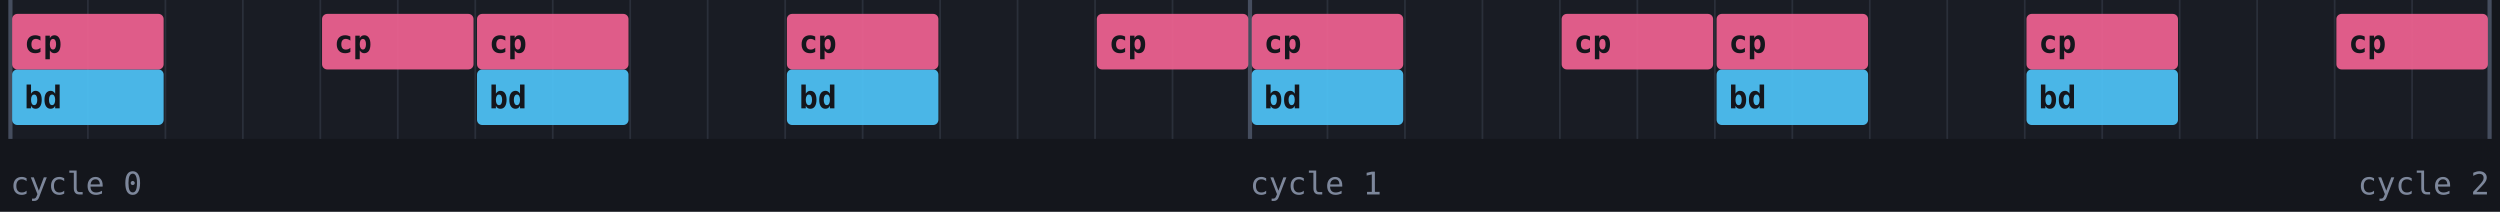
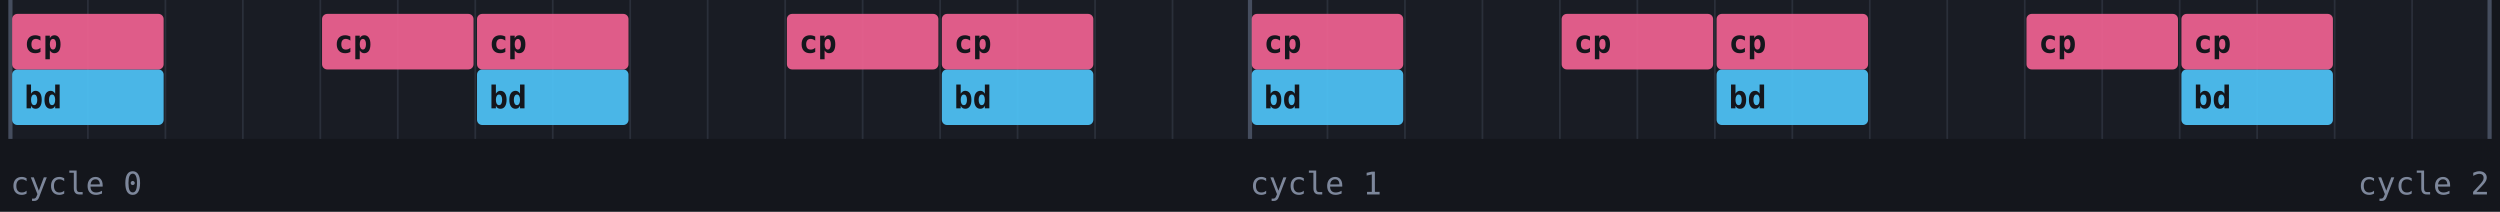
<svg xmlns="http://www.w3.org/2000/svg" width="720" height="61" viewBox="0 0 720 61" font-family="Iosevka, Menlo, monospace">
  <rect x="0" y="0" width="720" height="61" fill="#14161c" />
  <rect x="3" y="0" width="714" height="40" fill="#191c24" />
  <line x1="3" y1="0" x2="3" y2="40" stroke="#454d5e" stroke-width="1.2" />
  <line x1="25.31" y1="0" x2="25.31" y2="40" stroke="#2a2f3a" stroke-width="0.5" />
  <line x1="47.63" y1="0" x2="47.63" y2="40" stroke="#2a2f3a" stroke-width="0.5" />
  <line x1="69.94" y1="0" x2="69.94" y2="40" stroke="#2a2f3a" stroke-width="0.5" />
  <line x1="92.25" y1="0" x2="92.25" y2="40" stroke="#2a2f3a" stroke-width="0.5" />
  <line x1="114.56" y1="0" x2="114.56" y2="40" stroke="#2a2f3a" stroke-width="0.5" />
  <line x1="136.88" y1="0" x2="136.88" y2="40" stroke="#2a2f3a" stroke-width="0.5" />
  <line x1="159.19" y1="0" x2="159.19" y2="40" stroke="#2a2f3a" stroke-width="0.5" />
  <line x1="181.50" y1="0" x2="181.50" y2="40" stroke="#2a2f3a" stroke-width="0.5" />
  <line x1="203.81" y1="0" x2="203.81" y2="40" stroke="#2a2f3a" stroke-width="0.5" />
  <line x1="226.13" y1="0" x2="226.13" y2="40" stroke="#2a2f3a" stroke-width="0.5" />
  <line x1="248.44" y1="0" x2="248.44" y2="40" stroke="#2a2f3a" stroke-width="0.5" />
  <line x1="270.75" y1="0" x2="270.75" y2="40" stroke="#2a2f3a" stroke-width="0.5" />
  <line x1="293.06" y1="0" x2="293.06" y2="40" stroke="#2a2f3a" stroke-width="0.5" />
  <line x1="315.38" y1="0" x2="315.38" y2="40" stroke="#2a2f3a" stroke-width="0.5" />
  <line x1="337.69" y1="0" x2="337.69" y2="40" stroke="#2a2f3a" stroke-width="0.5" />
  <line x1="360" y1="0" x2="360" y2="40" stroke="#454d5e" stroke-width="1.2" />
  <line x1="382.31" y1="0" x2="382.31" y2="40" stroke="#2a2f3a" stroke-width="0.5" />
  <line x1="404.63" y1="0" x2="404.63" y2="40" stroke="#2a2f3a" stroke-width="0.5" />
  <line x1="426.94" y1="0" x2="426.94" y2="40" stroke="#2a2f3a" stroke-width="0.5" />
  <line x1="449.25" y1="0" x2="449.25" y2="40" stroke="#2a2f3a" stroke-width="0.5" />
  <line x1="471.56" y1="0" x2="471.56" y2="40" stroke="#2a2f3a" stroke-width="0.5" />
  <line x1="493.88" y1="0" x2="493.88" y2="40" stroke="#2a2f3a" stroke-width="0.5" />
  <line x1="516.19" y1="0" x2="516.19" y2="40" stroke="#2a2f3a" stroke-width="0.5" />
  <line x1="538.50" y1="0" x2="538.50" y2="40" stroke="#2a2f3a" stroke-width="0.5" />
  <line x1="560.81" y1="0" x2="560.81" y2="40" stroke="#2a2f3a" stroke-width="0.5" />
  <line x1="583.13" y1="0" x2="583.13" y2="40" stroke="#2a2f3a" stroke-width="0.5" />
  <line x1="605.44" y1="0" x2="605.44" y2="40" stroke="#2a2f3a" stroke-width="0.5" />
  <line x1="627.75" y1="0" x2="627.75" y2="40" stroke="#2a2f3a" stroke-width="0.5" />
  <line x1="650.06" y1="0" x2="650.06" y2="40" stroke="#2a2f3a" stroke-width="0.5" />
  <line x1="672.38" y1="0" x2="672.38" y2="40" stroke="#2a2f3a" stroke-width="0.5" />
  <line x1="694.69" y1="0" x2="694.69" y2="40" stroke="#2a2f3a" stroke-width="0.5" />
  <line x1="717" y1="0" x2="717" y2="40" stroke="#454d5e" stroke-width="1.2" />
  <rect x="3.50" y="20" width="43.63" height="16" rx="1.5" fill="#4fc3f7" fill-opacity="0.92" />
  <text x="7" y="31.20" fill="#14161c" font-size="9" font-weight="600" text-anchor="start">bd</text>
  <rect x="3.50" y="4" width="43.63" height="16" rx="1.5" fill="#f06292" fill-opacity="0.92" />
  <text x="7" y="15.20" fill="#14161c" font-size="9" font-weight="600" text-anchor="start">cp</text>
  <rect x="92.75" y="4" width="43.63" height="16" rx="1.5" fill="#f06292" fill-opacity="0.92" />
  <text x="96.25" y="15.20" fill="#14161c" font-size="9" font-weight="600" text-anchor="start">cp</text>
  <rect x="137.38" y="20" width="43.63" height="16" rx="1.5" fill="#4fc3f7" fill-opacity="0.92" />
  <text x="140.88" y="31.20" fill="#14161c" font-size="9" font-weight="600" text-anchor="start">bd</text>
  <rect x="137.38" y="4" width="43.63" height="16" rx="1.5" fill="#f06292" fill-opacity="0.92" />
  <text x="140.88" y="15.20" fill="#14161c" font-size="9" font-weight="600" text-anchor="start">cp</text>
-   <rect x="226.63" y="20" width="43.63" height="16" rx="1.5" fill="#4fc3f7" fill-opacity="0.92" />
-   <text x="230.13" y="31.20" fill="#14161c" font-size="9" font-weight="600" text-anchor="start">bd</text>
  <rect x="226.63" y="4" width="43.63" height="16" rx="1.5" fill="#f06292" fill-opacity="0.92" />
  <text x="230.13" y="15.20" fill="#14161c" font-size="9" font-weight="600" text-anchor="start">cp</text>
-   <rect x="315.88" y="4" width="43.63" height="16" rx="1.5" fill="#f06292" fill-opacity="0.92" />
-   <text x="319.38" y="15.20" fill="#14161c" font-size="9" font-weight="600" text-anchor="start">cp</text>
+   <rect x="271.25" y="20" width="43.63" height="16" rx="1.5" fill="#4fc3f7" fill-opacity="0.92" />
+   <text x="274.75" y="31.20" fill="#14161c" font-size="9" font-weight="600" text-anchor="start">bd</text>
+   <rect x="271.25" y="4" width="43.63" height="16" rx="1.5" fill="#f06292" fill-opacity="0.92" />
+   <text x="274.75" y="15.20" fill="#14161c" font-size="9" font-weight="600" text-anchor="start">cp</text>
  <rect x="360.50" y="20" width="43.63" height="16" rx="1.5" fill="#4fc3f7" fill-opacity="0.92" />
  <text x="364" y="31.20" fill="#14161c" font-size="9" font-weight="600" text-anchor="start">bd</text>
  <rect x="360.50" y="4" width="43.63" height="16" rx="1.5" fill="#f06292" fill-opacity="0.92" />
  <text x="364" y="15.20" fill="#14161c" font-size="9" font-weight="600" text-anchor="start">cp</text>
  <rect x="449.75" y="4" width="43.63" height="16" rx="1.5" fill="#f06292" fill-opacity="0.92" />
  <text x="453.25" y="15.20" fill="#14161c" font-size="9" font-weight="600" text-anchor="start">cp</text>
  <rect x="494.38" y="20" width="43.63" height="16" rx="1.5" fill="#4fc3f7" fill-opacity="0.92" />
  <text x="497.88" y="31.20" fill="#14161c" font-size="9" font-weight="600" text-anchor="start">bd</text>
  <rect x="494.38" y="4" width="43.63" height="16" rx="1.5" fill="#f06292" fill-opacity="0.92" />
  <text x="497.88" y="15.20" fill="#14161c" font-size="9" font-weight="600" text-anchor="start">cp</text>
-   <rect x="583.63" y="20" width="43.63" height="16" rx="1.5" fill="#4fc3f7" fill-opacity="0.92" />
-   <text x="587.13" y="31.20" fill="#14161c" font-size="9" font-weight="600" text-anchor="start">bd</text>
  <rect x="583.63" y="4" width="43.63" height="16" rx="1.5" fill="#f06292" fill-opacity="0.92" />
  <text x="587.13" y="15.20" fill="#14161c" font-size="9" font-weight="600" text-anchor="start">cp</text>
-   <rect x="672.88" y="4" width="43.63" height="16" rx="1.5" fill="#f06292" fill-opacity="0.92" />
-   <text x="676.38" y="15.20" fill="#14161c" font-size="9" font-weight="600" text-anchor="start">cp</text>
+   <rect x="628.25" y="20" width="43.63" height="16" rx="1.5" fill="#4fc3f7" fill-opacity="0.92" />
+   <text x="631.75" y="31.20" fill="#14161c" font-size="9" font-weight="600" text-anchor="start">bd</text>
+   <rect x="628.25" y="4" width="43.63" height="16" rx="1.5" fill="#f06292" fill-opacity="0.92" />
+   <text x="631.75" y="15.20" fill="#14161c" font-size="9" font-weight="600" text-anchor="start">cp</text>
  <text x="3" y="56" fill="#7d879b" font-size="9" font-weight="400" text-anchor="start">cycle 0</text>
  <text x="360" y="56" fill="#7d879b" font-size="9" font-weight="400" text-anchor="start">cycle 1</text>
  <text x="717" y="56" fill="#7d879b" font-size="9" font-weight="400" text-anchor="end">cycle 2</text>
</svg>
